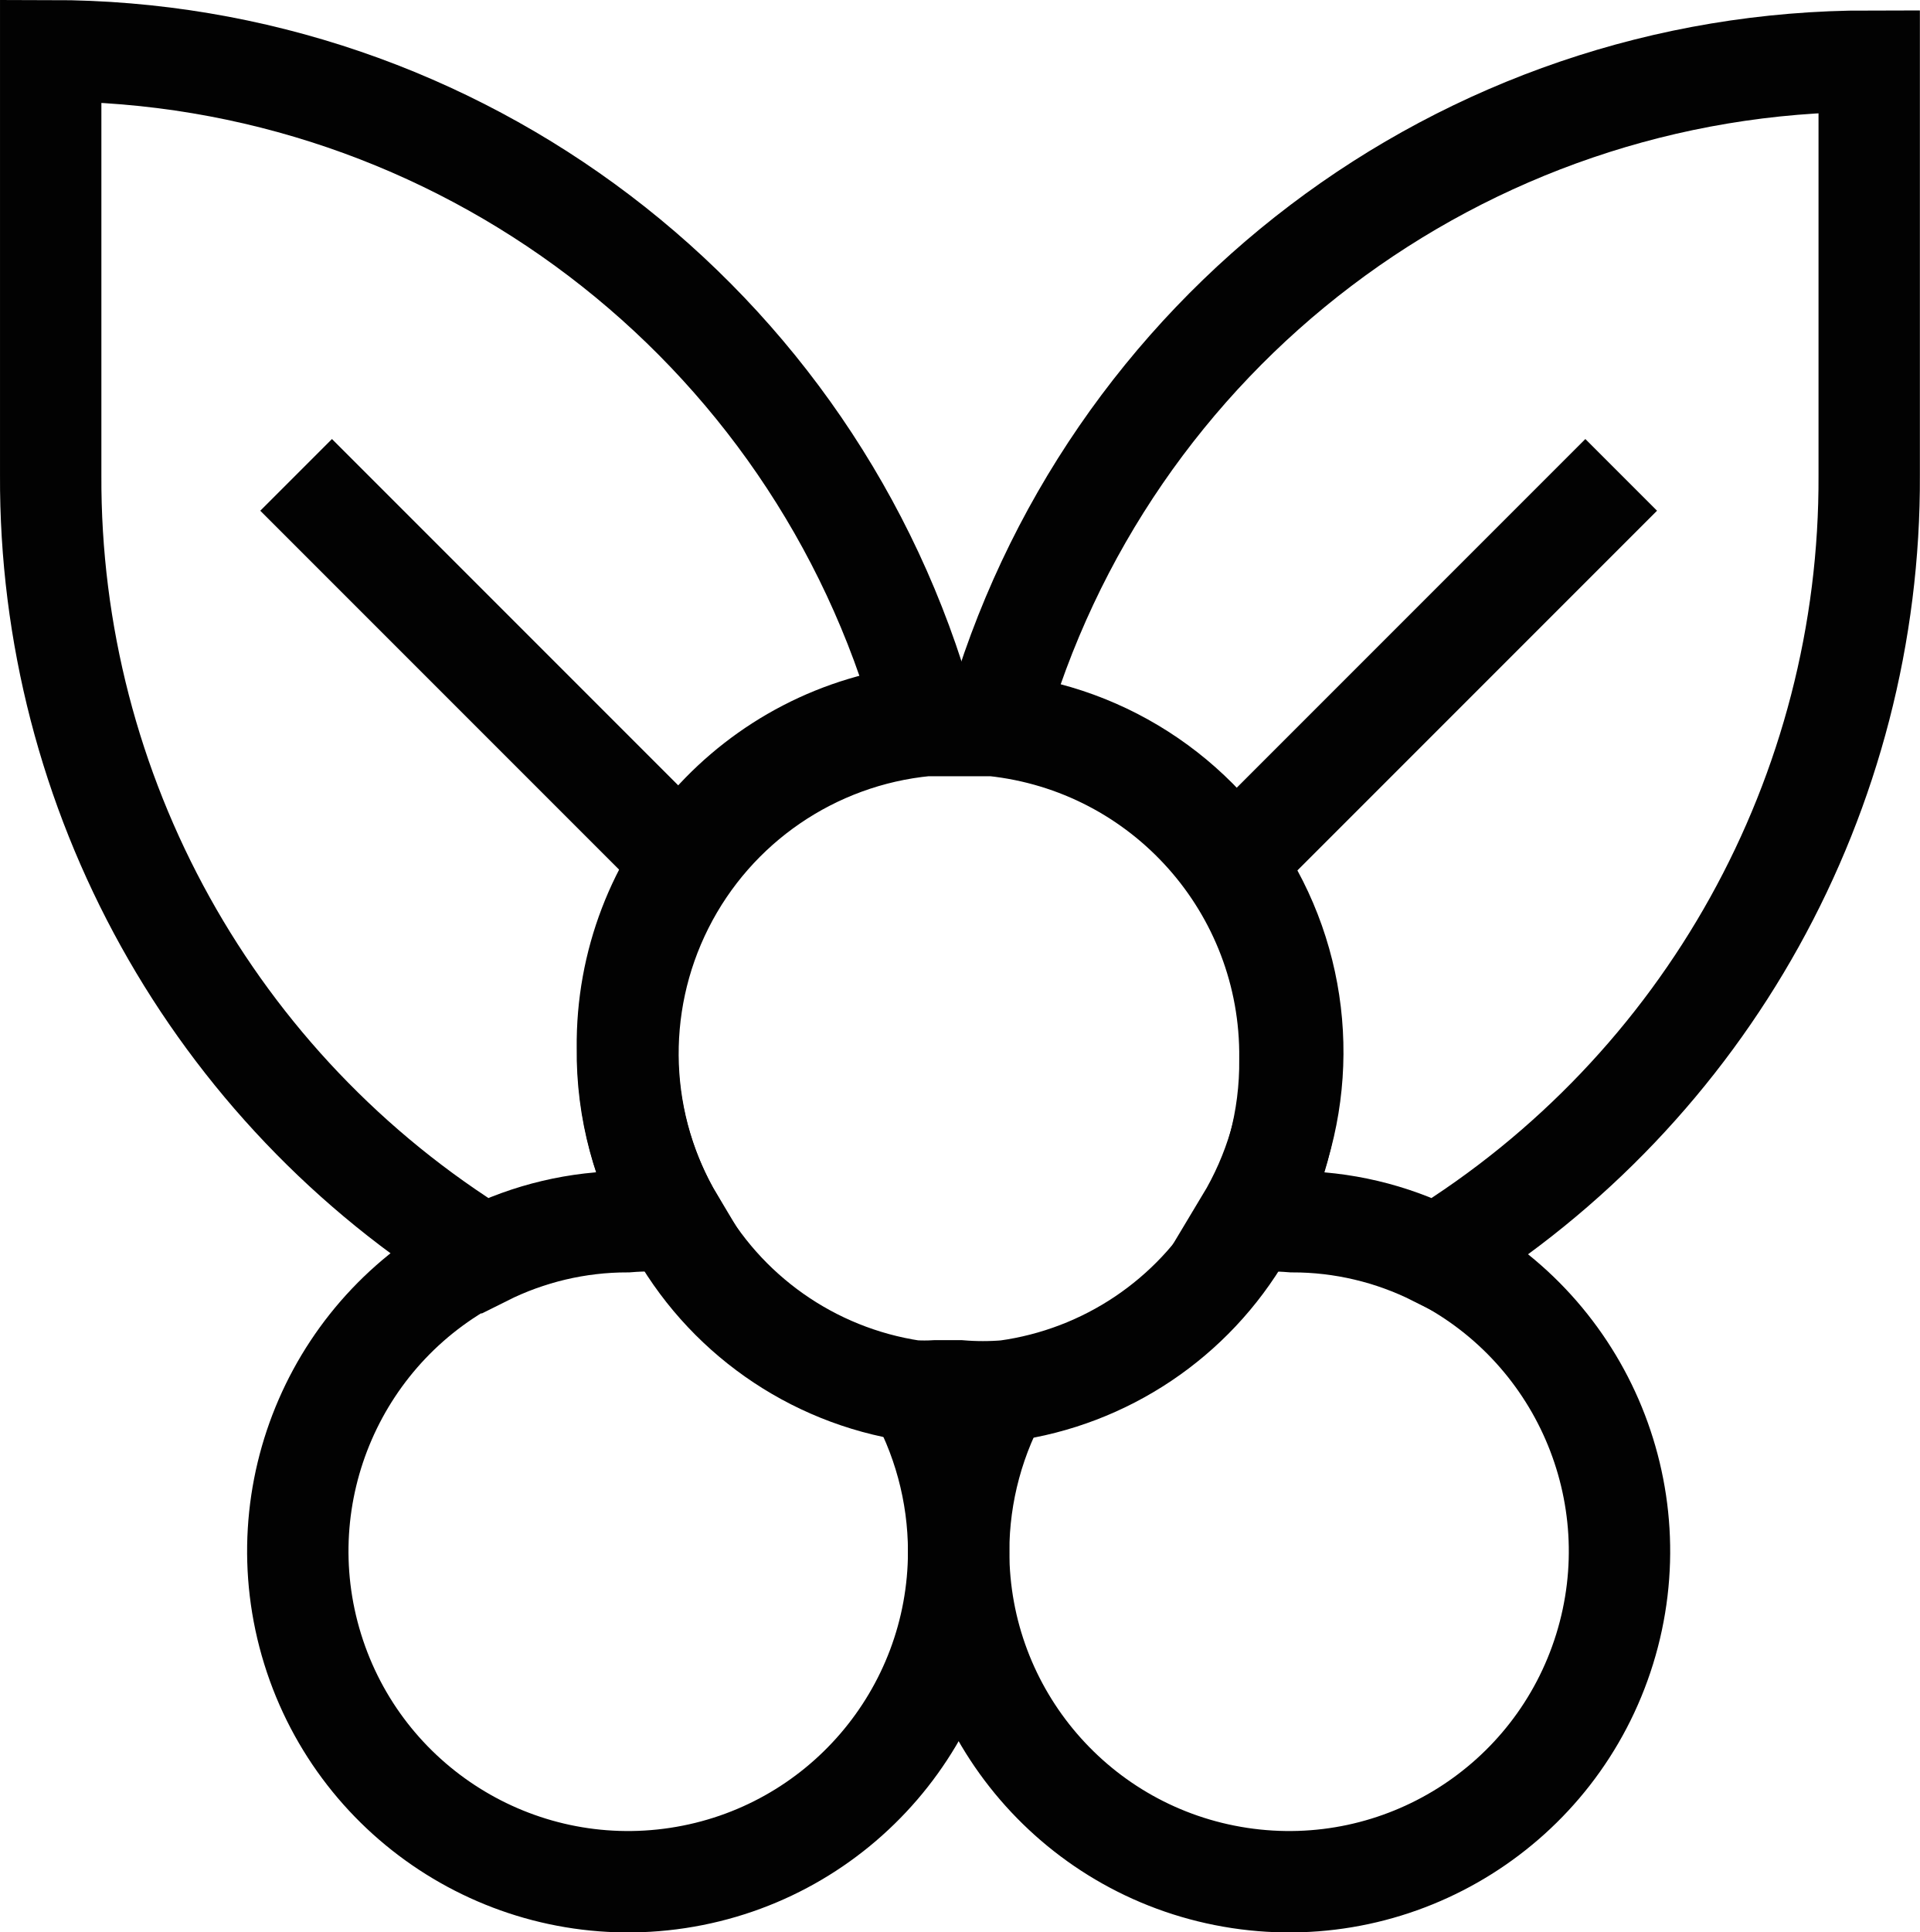
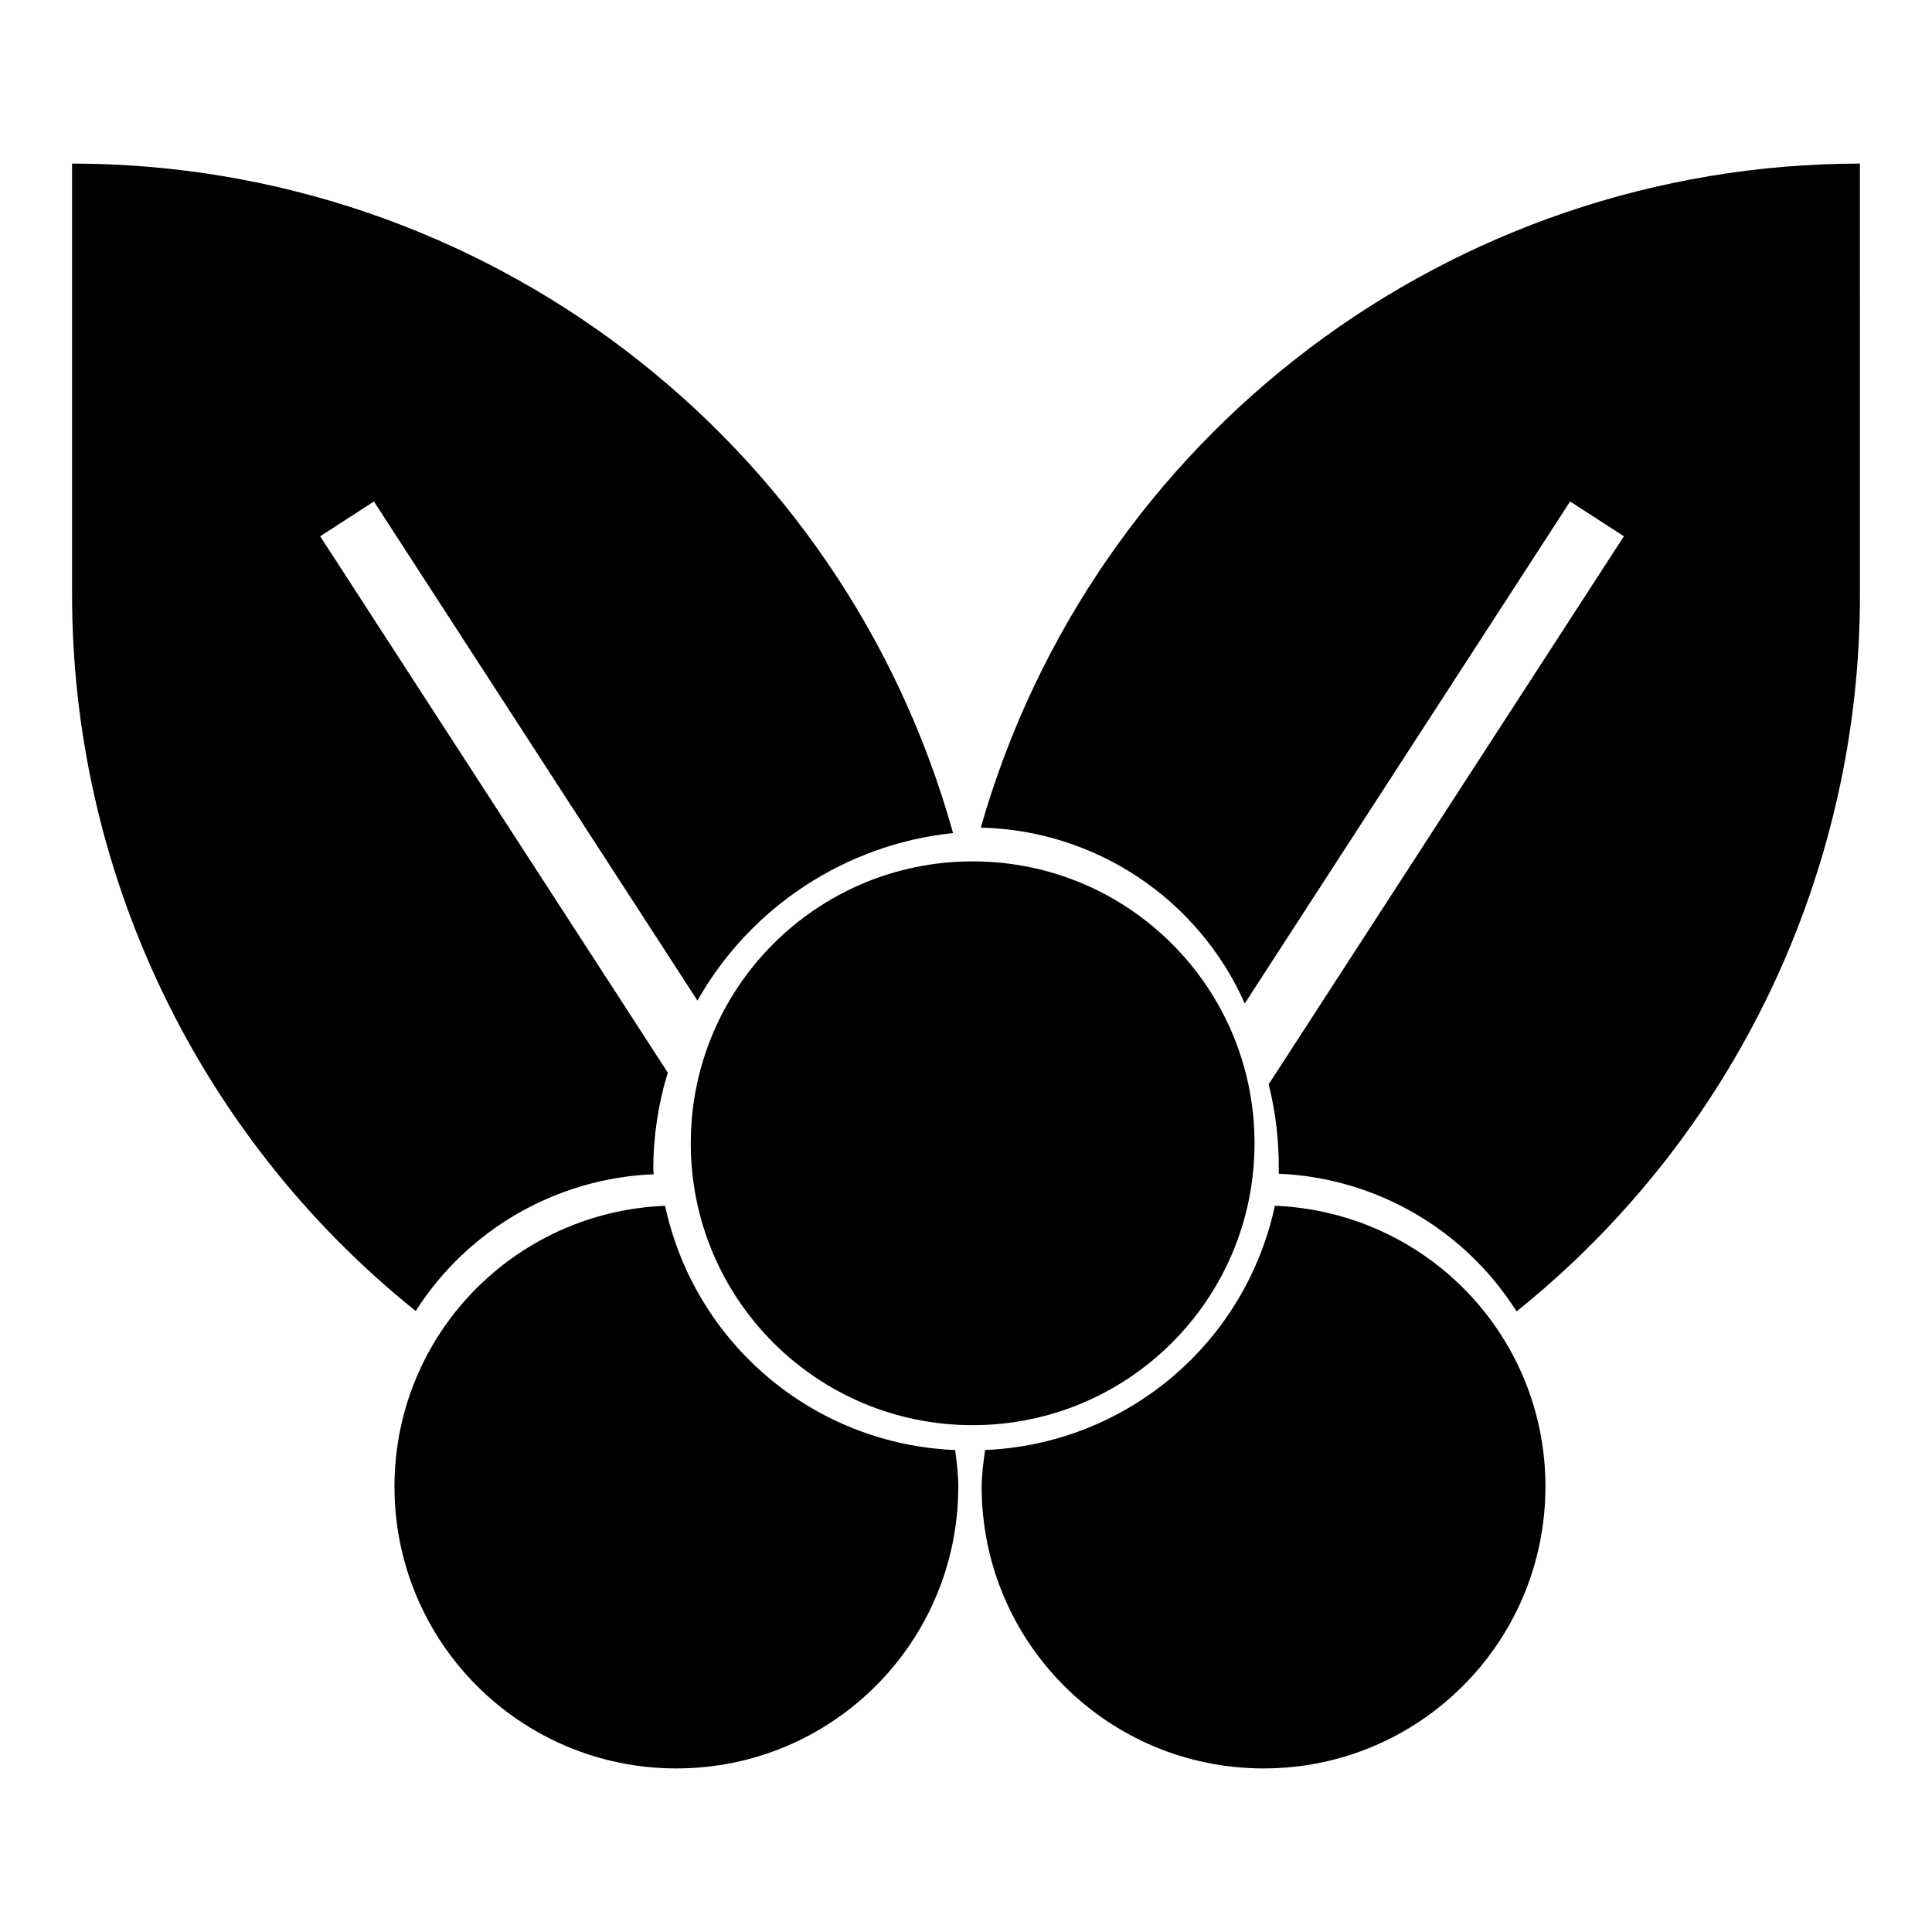
- <svg xmlns="http://www.w3.org/2000/svg" width="22.139" height="22.274" viewBox="0 0 22.139 22.274" id="Layer_1" data-name="Layer 1" version="1.1">
+ <svg xmlns="http://www.w3.org/2000/svg" width="512" height="512" viewBox="0 0 128 128" id="Layer_1" data-name="Layer 1" version="1.1">
  <defs id="defs2" />
-   <g id="g1" transform="translate(-0.9453753,-0.7951671)">
-     <defs id="defs1">
-       <style id="style1">.cls-1{fill:none;stroke:#020202;stroke-miterlimit:10;stroke-width:1.91px;}</style>
-     </defs>
-     <line class="cls-1" x1="8.73" y1="14.9" x2="8.72" y2="14.9" id="line1" style="stroke-width:1.169;stroke-dasharray:none" />
-     <path class="cls-1" d="M 6.53,15.25 A 3.81,3.81 0 1 0 12,18.68 3.83,3.83 0 0 0 11.48,16.76 v 0" id="path1" style="stroke-width:1.169;stroke-dasharray:none" />
-     <line class="cls-1" x1="15.28" y1="14.9" x2="15.27" y2="14.9" id="line2" style="stroke-width:1.169;stroke-dasharray:none" />
-     <path class="cls-1" d="M 17.47,15.25 A 3.81,3.81 0 1 1 12,18.68 3.83,3.83 0 0 1 12.52,16.76 v 0" id="path2" style="stroke-width:1.169;stroke-dasharray:none" />
-     <path class="cls-1" d="m 15.82,13 a 3.81,3.81 0 0 1 -0.54,2 v 0 a 3.75,3.75 0 0 1 -2.73,1.83 3.27,3.27 0 0 1 -0.54,0 h -0.27 a 2.23,2.23 0 0 1 -0.27,0 3.75,3.75 0 0 1 -2.74,-1.93 v 0 a 3.8,3.8 0 0 1 2.89,-5.74 h 0.39 0.39 A 3.82,3.82 0 0 1 15.82,13 Z" id="path3" style="stroke-width:1.169;stroke-dasharray:none" />
-     <path class="cls-1" d="m 8.18,12.88 a 3.81,3.81 0 0 0 0.54,2 3.35,3.35 0 0 0 -0.54,0 3.68,3.68 0 0 0 -1.65,0.39 10.51,10.51 0 0 1 -5,-9 V 1.38 a 10.47,10.47 0 0 1 10.08,7.66 3.82,3.82 0 0 0 -3.43,3.84 z" id="path4" style="stroke-width:1.169;stroke-dasharray:none" />
-     <path class="cls-1" d="m 22.5,1.5 v 4.77 a 10.51,10.51 0 0 1 -5,9 3.68,3.68 0 0 0 -1.65,-0.39 3.35,3.35 0 0 0 -0.54,0 A 3.8,3.8 0 0 0 12.42,9.14 10.47,10.47 0 0 1 22.5,1.5 Z" id="path5" style="stroke-width:1.169;stroke-dasharray:none" />
-     <line class="cls-1" x1="8.87" y1="10.78" x2="4.36" y2="6.27" id="line5" style="stroke-width:1.169;stroke-dasharray:none" />
-     <line class="cls-1" x1="19.64" y1="6.27" x2="15.13" y2="10.78" id="line6" style="stroke-width:1.169;stroke-dasharray:none" />
+   <g id="g43" transform="translate(-2.341708,-10.97416)" style="fill:#000000">
+     <path id="path4-1" style="fill:#000000;stroke:none;stroke-width:1.9;stroke-miterlimit:10;stroke-dasharray:none" class="cls-1" d="m 7.117,21.812 v 28.314 a 60.855,60.855 0 0 0 22.766,47.707 19.625,19.625 0 0 1 15.768,-9.061 22.061,22.061 0 0 1 -0.029,-0.373 22.118,22.118 0 0 1 0.961,-6.363 l -23.029,-35.531 3.561,-2.307 21.434,33.068 A 22.118,22.118 0 0 1 65.483,66.165 60.623,60.623 0 0 0 7.117,21.812 Z" />
+     <path id="path4-1-7" style="fill:#000000;stroke:none;stroke-width:1.9;stroke-miterlimit:10;stroke-dasharray:none" class="cls-1" d="M 125.566,21.812 A 60.623,60.623 0 0 0 67.322,65.806 19.625,19.625 0 0 1 84.81,77.456 l 21.557,-33.258 3.561,2.307 -23.531,36.303 a 19.625,19.625 0 0 1 0.021,0.096 22.118,22.118 0 0 1 0.643,5.496 22.061,22.061 0 0 1 0.002,0.336 19.625,19.625 0 0 1 15.756,9.123 60.855,60.855 0 0 0 22.748,-47.732 z" />
+     <path id="path6-5-3-6-5" style="fill:#000000;stroke:none;stroke-width:1.9;stroke-dasharray:none" d="m 46.405,90.861 c -9.97,0.401 -17.925,8.533 -17.928,18.598 -9.74e-4,10.326 8.35,18.678 18.676,18.678 10.327,9.8e-4 18.679,-8.351 18.678,-18.678 -0.002,-0.81 -0.102,-1.614 -0.209,-2.416 -9.356,-0.383 -17.244,-7.035 -19.217,-16.182 z" />
+     <path id="path6-8-4-8-6" style="fill:#000000;stroke:none;stroke-width:1.9;stroke-dasharray:none" d="m 86.807,90.859 c -1.97,9.141 -9.851,15.789 -19.199,16.182 -0.113,0.802 -0.221,1.607 -0.229,2.418 v 0.004 0.006 c 0.004,10.321 8.353,18.668 18.676,18.668 10.326,-5e-5 18.677,-8.352 18.676,-18.678 -0.001,-10.065 -7.954,-18.197 -17.924,-18.6 z" />
+     <path id="path6-1-5-0" style="fill:#000000;stroke:none;stroke-width:1.9;stroke-dasharray:none" d="m 66.783,68.043 c -10.325,0 -18.676,8.351 -18.676,18.676 0,10.325 8.351,18.676 18.676,18.676 10.325,0 18.674,-8.351 18.674,-18.676 0,-10.325 -8.349,-18.676 -18.674,-18.676 z" />
  </g>
</svg>
